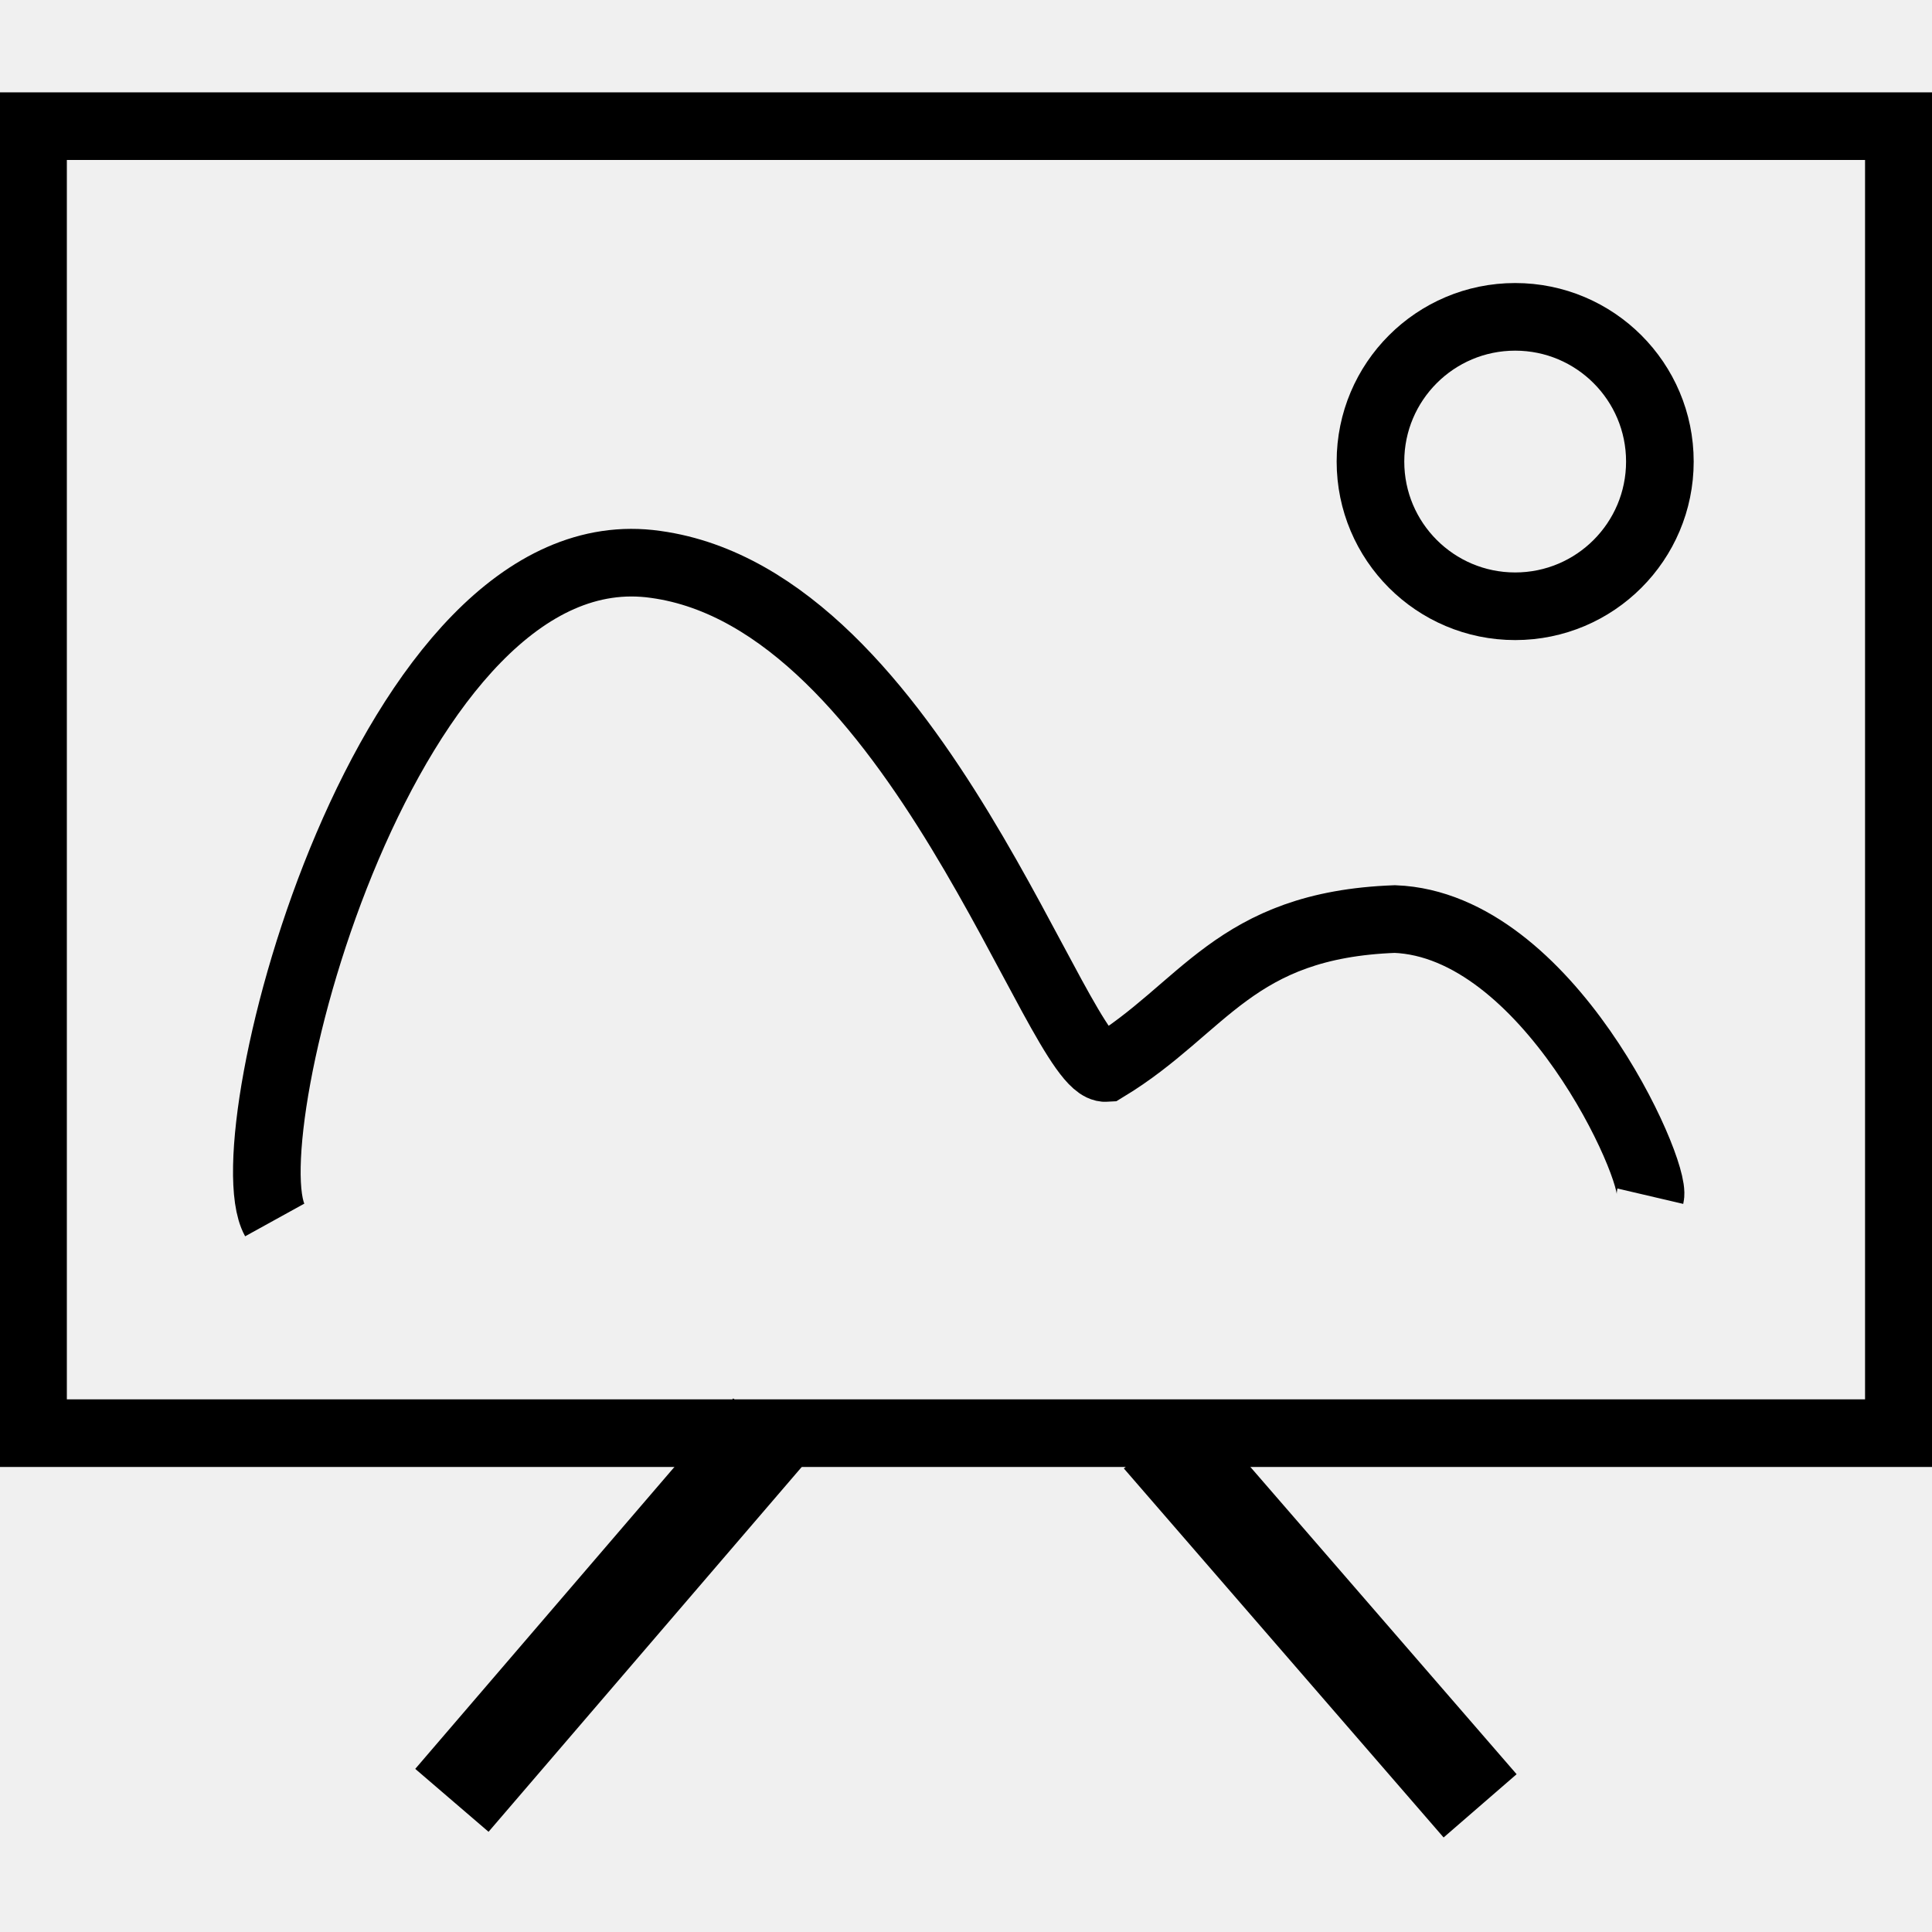
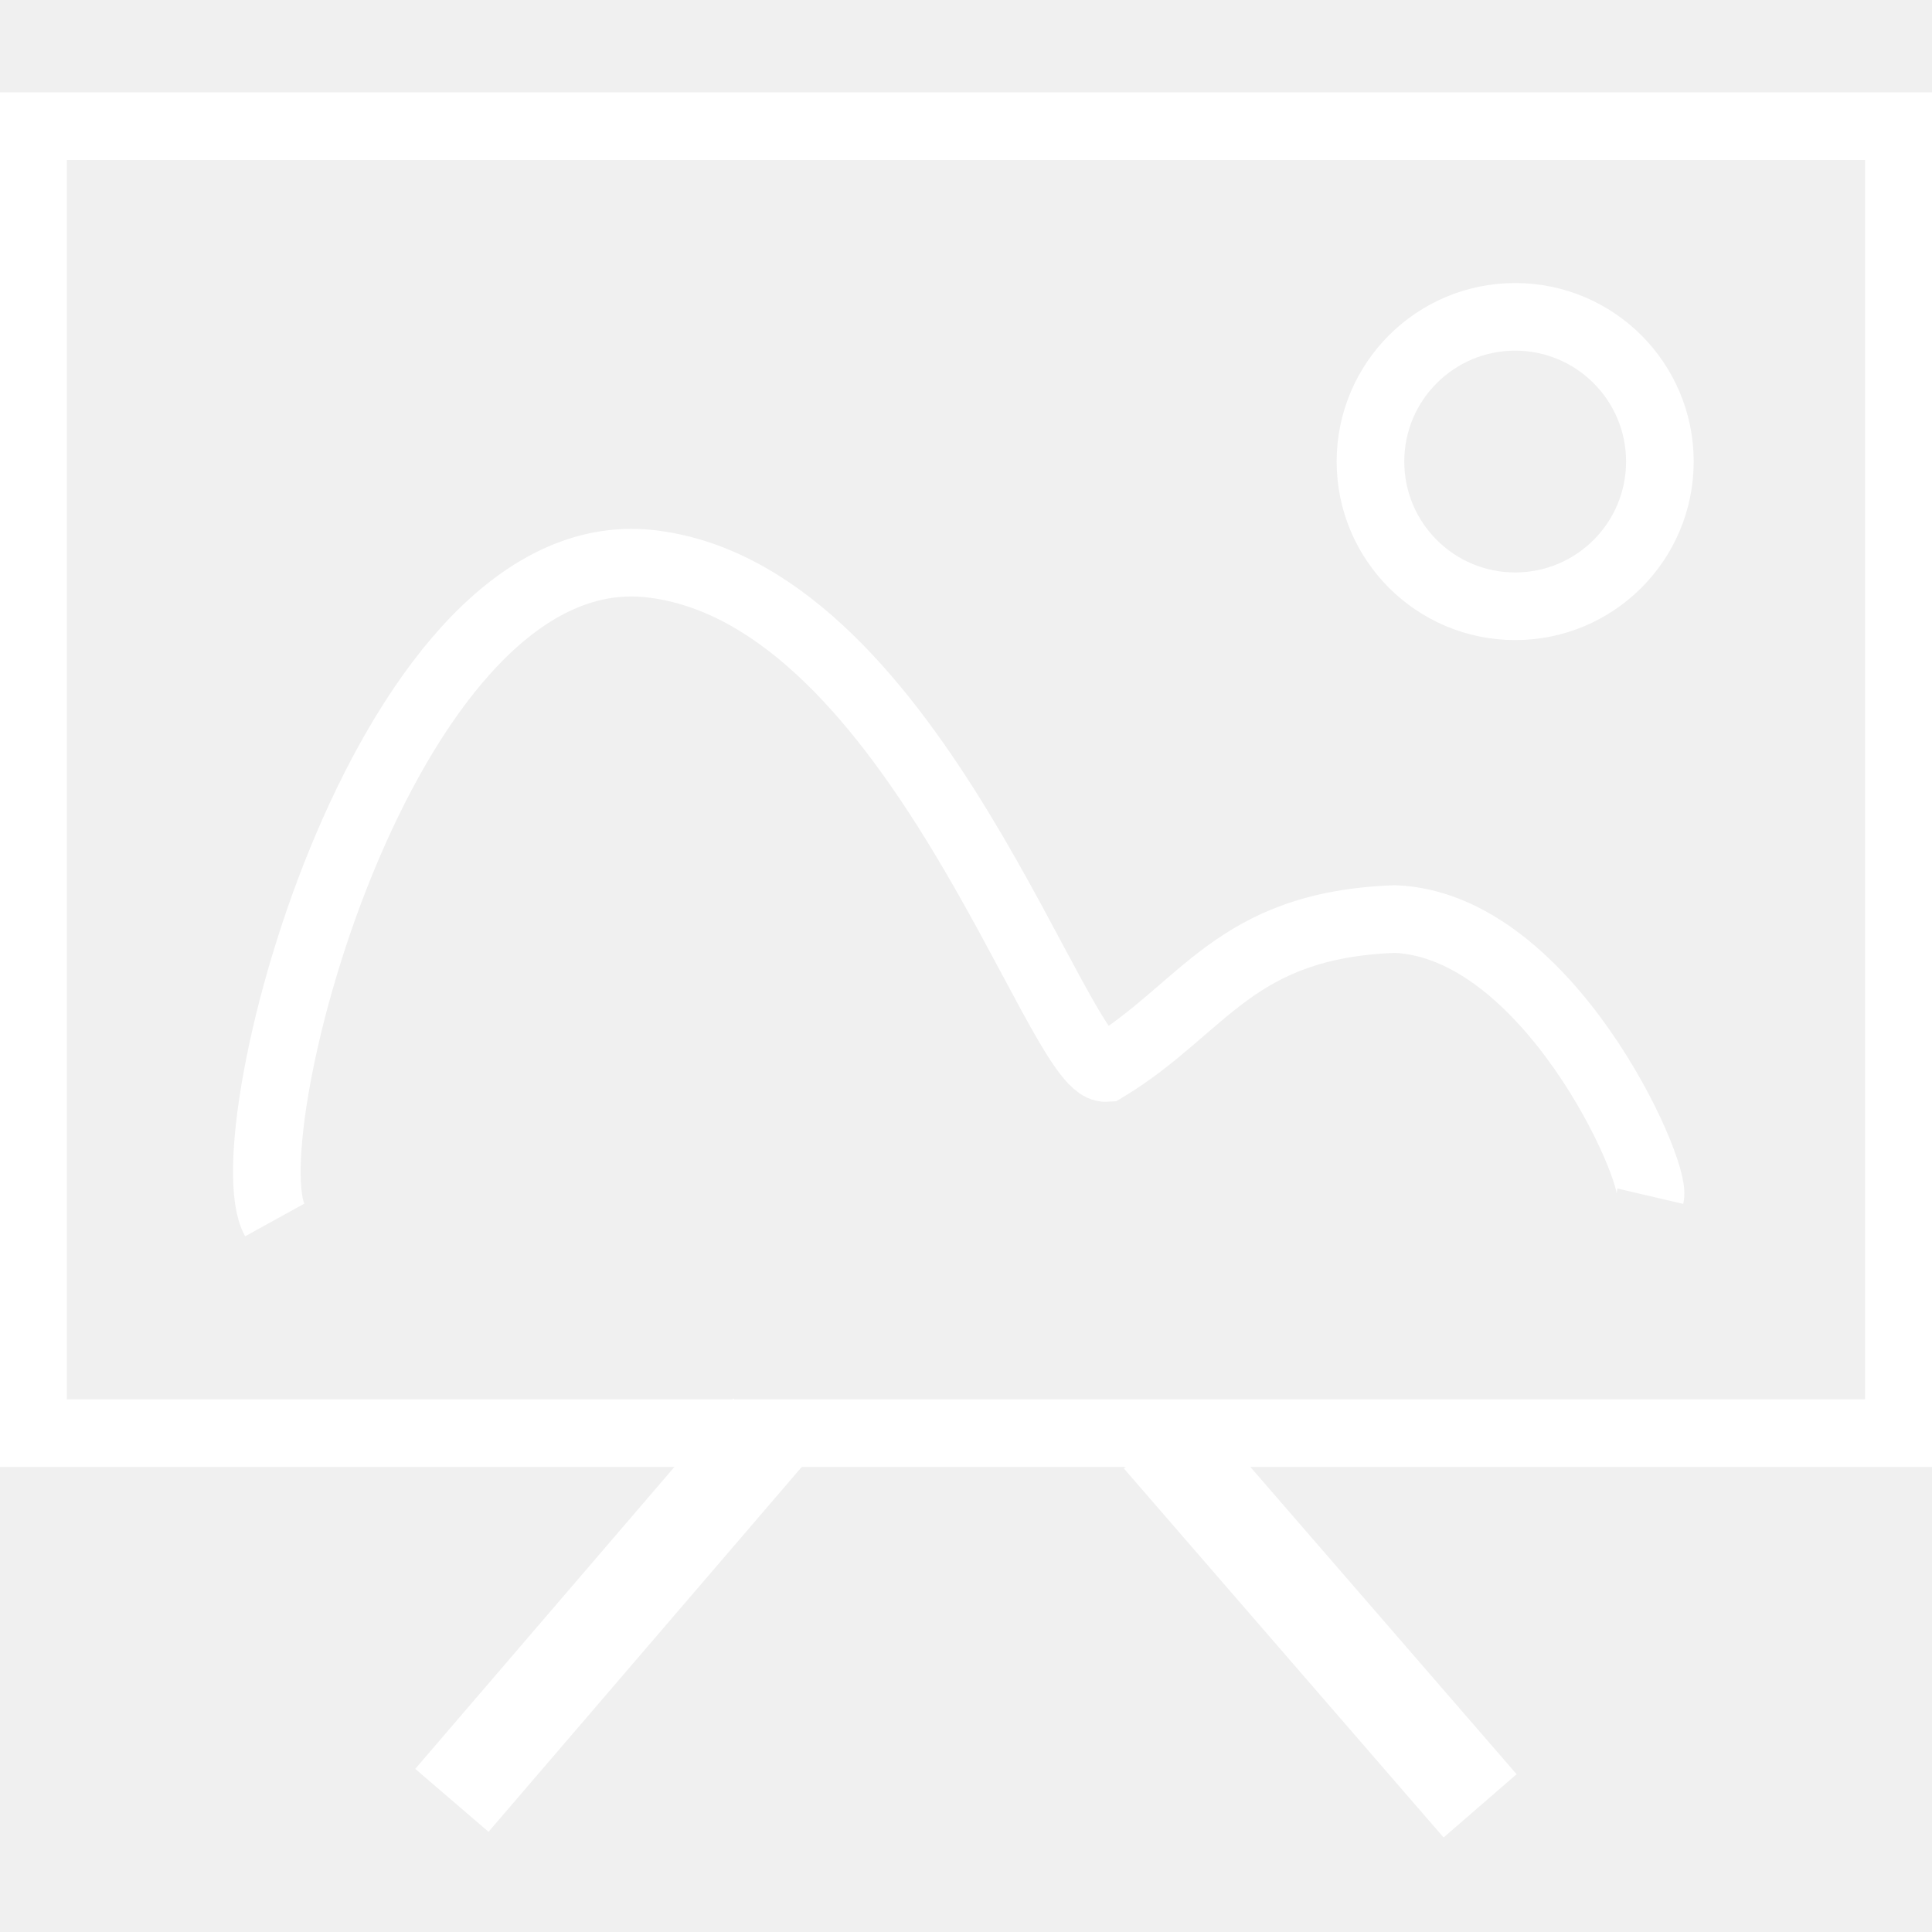
<svg xmlns="http://www.w3.org/2000/svg" width="20" height="20">
  <g>
    <rect fill="none" id="canvas_background" height="22" width="22" y="-1" x="-1" />
    <g display="none" id="canvasGrid">
      <rect id="svg_2" fill="url(#gridpattern)" stroke-width="0" y="0" x="0" height="100%" width="100%" />
    </g>
  </g>
  <g>
    <g id="svg_6">
      <g id="svg_30" />
      <g stroke="null" id="svg_24">
-         <rect stroke="#000" id="svg_1" height="13.53" width="19.315" y="1.306" x="0.342" stroke-width="0.7" fill="none" />
-         <path stroke="#000" id="svg_19" d="m2.844,12.629c-0.477,-0.864 1.17,-7.187 3.945,-6.786c2.688,0.37 4.161,5.244 4.66,5.213c1.019,-0.617 1.322,-1.481 2.991,-1.542c1.582,0.062 2.709,2.591 2.644,2.869" fill-opacity="null" stroke-opacity="null" stroke-width="0.7" fill="none" />
+         <rect stroke="#fff" id="svg_1" height="13.53" width="19.315" y="1.306" x="0.342" stroke-width="0.7" fill="none" />
+         <path stroke="#fff" id="svg_19" d="m2.844,12.629c-0.477,-0.864 1.17,-7.187 3.945,-6.786c2.688,0.37 4.161,5.244 4.66,5.213c1.019,-0.617 1.322,-1.481 2.991,-1.542c1.582,0.062 2.709,2.591 2.644,2.869" fill-opacity="null" stroke-opacity="null" stroke-width="0.7" fill="none" />
      </g>
-       <ellipse stroke="#000" ry="1.498" rx="1.498" id="svg_13" cy="4.778" cx="15.685" stroke-opacity="null" stroke-width="0.7" fill="none" />
+       <ellipse stroke="#fff" ry="1.498" rx="1.498" id="svg_13" cy="4.778" cx="15.685" stroke-opacity="null" stroke-width="0.7" fill="none" />
      <g id="svg_5">
-         <line stroke="#000" stroke-linecap="null" stroke-linejoin="null" id="svg_26" y2="18.637" x2="4.678" y1="14.802" x1="7.97" fill-opacity="null" stroke-opacity="null" fill="none" />
-         <line stroke="#000" stroke-linecap="null" stroke-linejoin="null" id="svg_27" y2="18.694" x2="15.322" y1="14.874" x1="12.012" fill-opacity="null" stroke-opacity="null" fill="none" />
+         <line stroke="#fff" stroke-linecap="null" stroke-linejoin="null" id="svg_26" y2="18.637" x2="4.678" y1="14.802" x1="7.97" fill-opacity="null" stroke-opacity="null" fill="none" />
+         <line stroke="#fff" stroke-linecap="null" stroke-linejoin="null" id="svg_27" y2="18.694" x2="15.322" y1="14.874" x1="12.012" fill-opacity="null" stroke-opacity="null" fill="none" />
      </g>
    </g>
  </g>
</svg>
